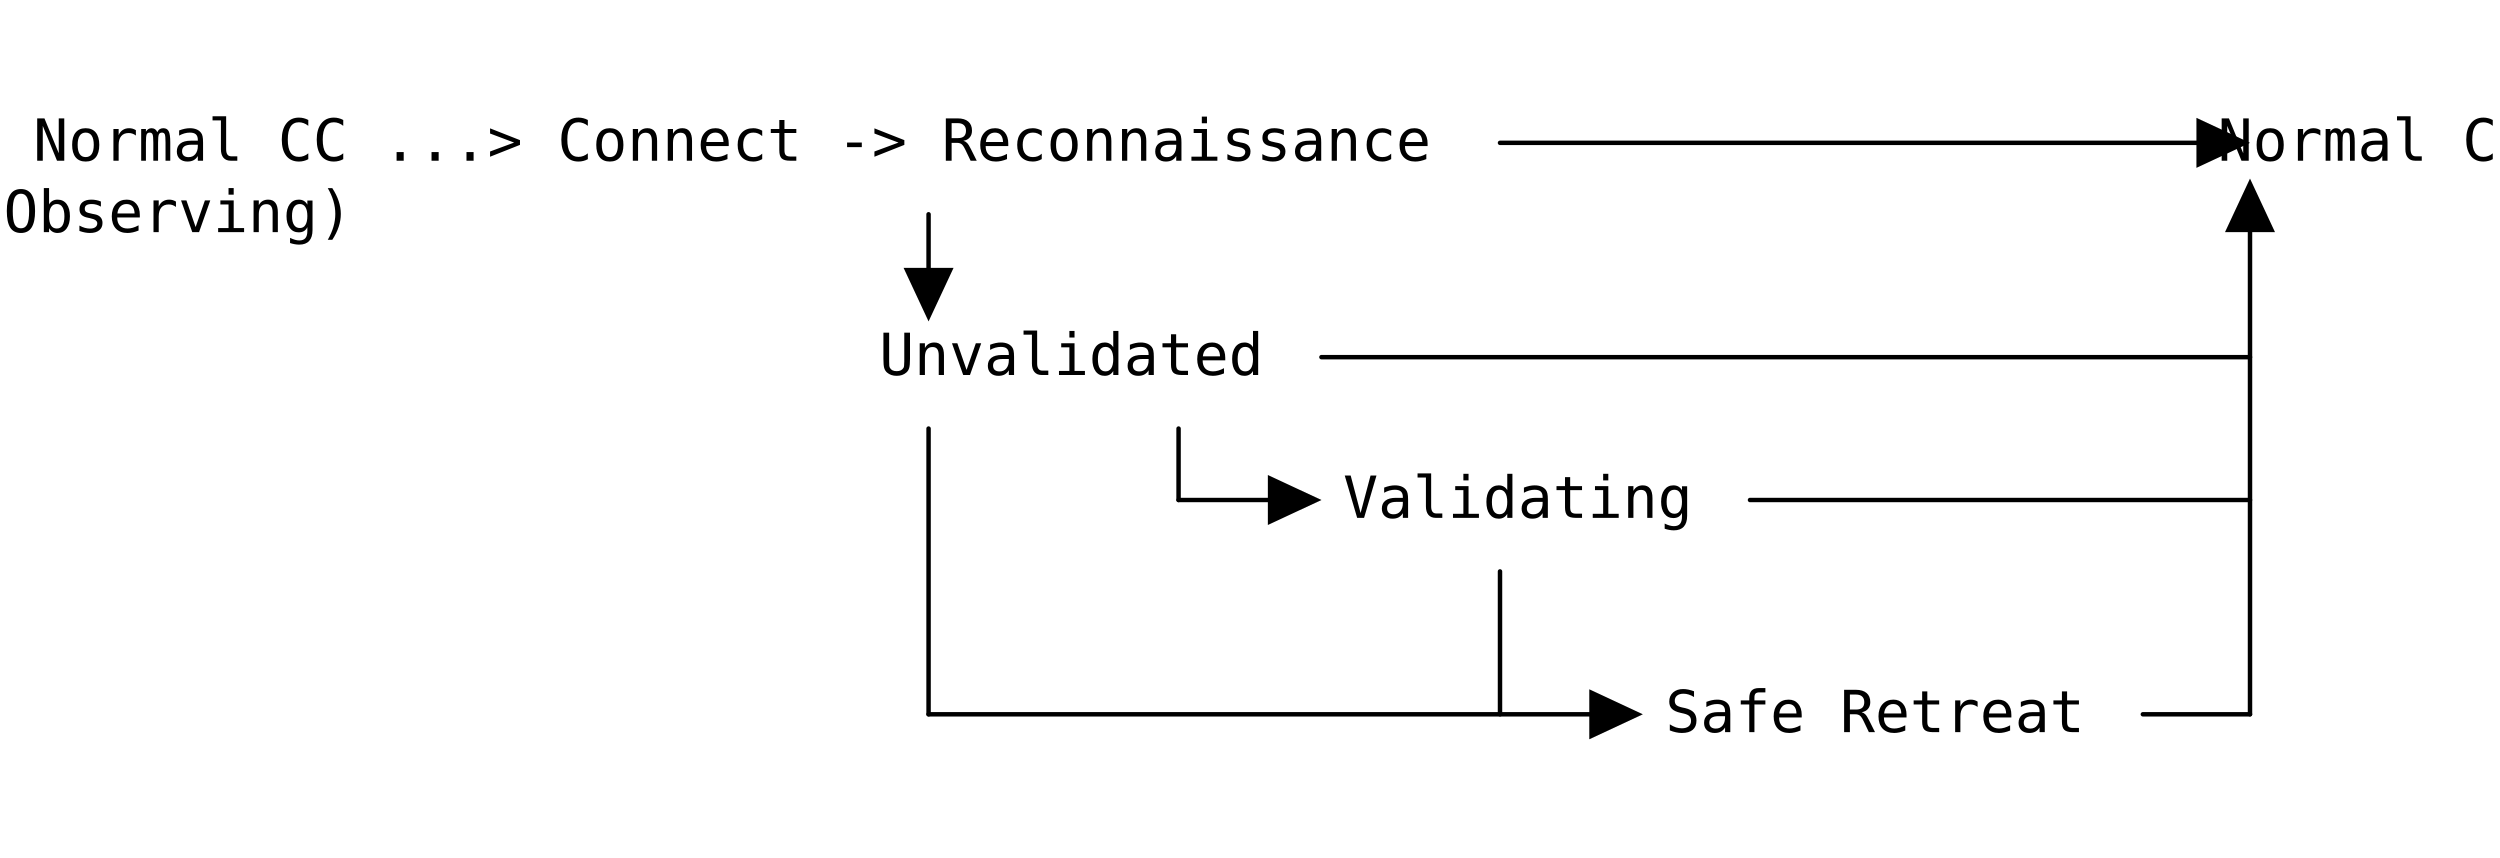
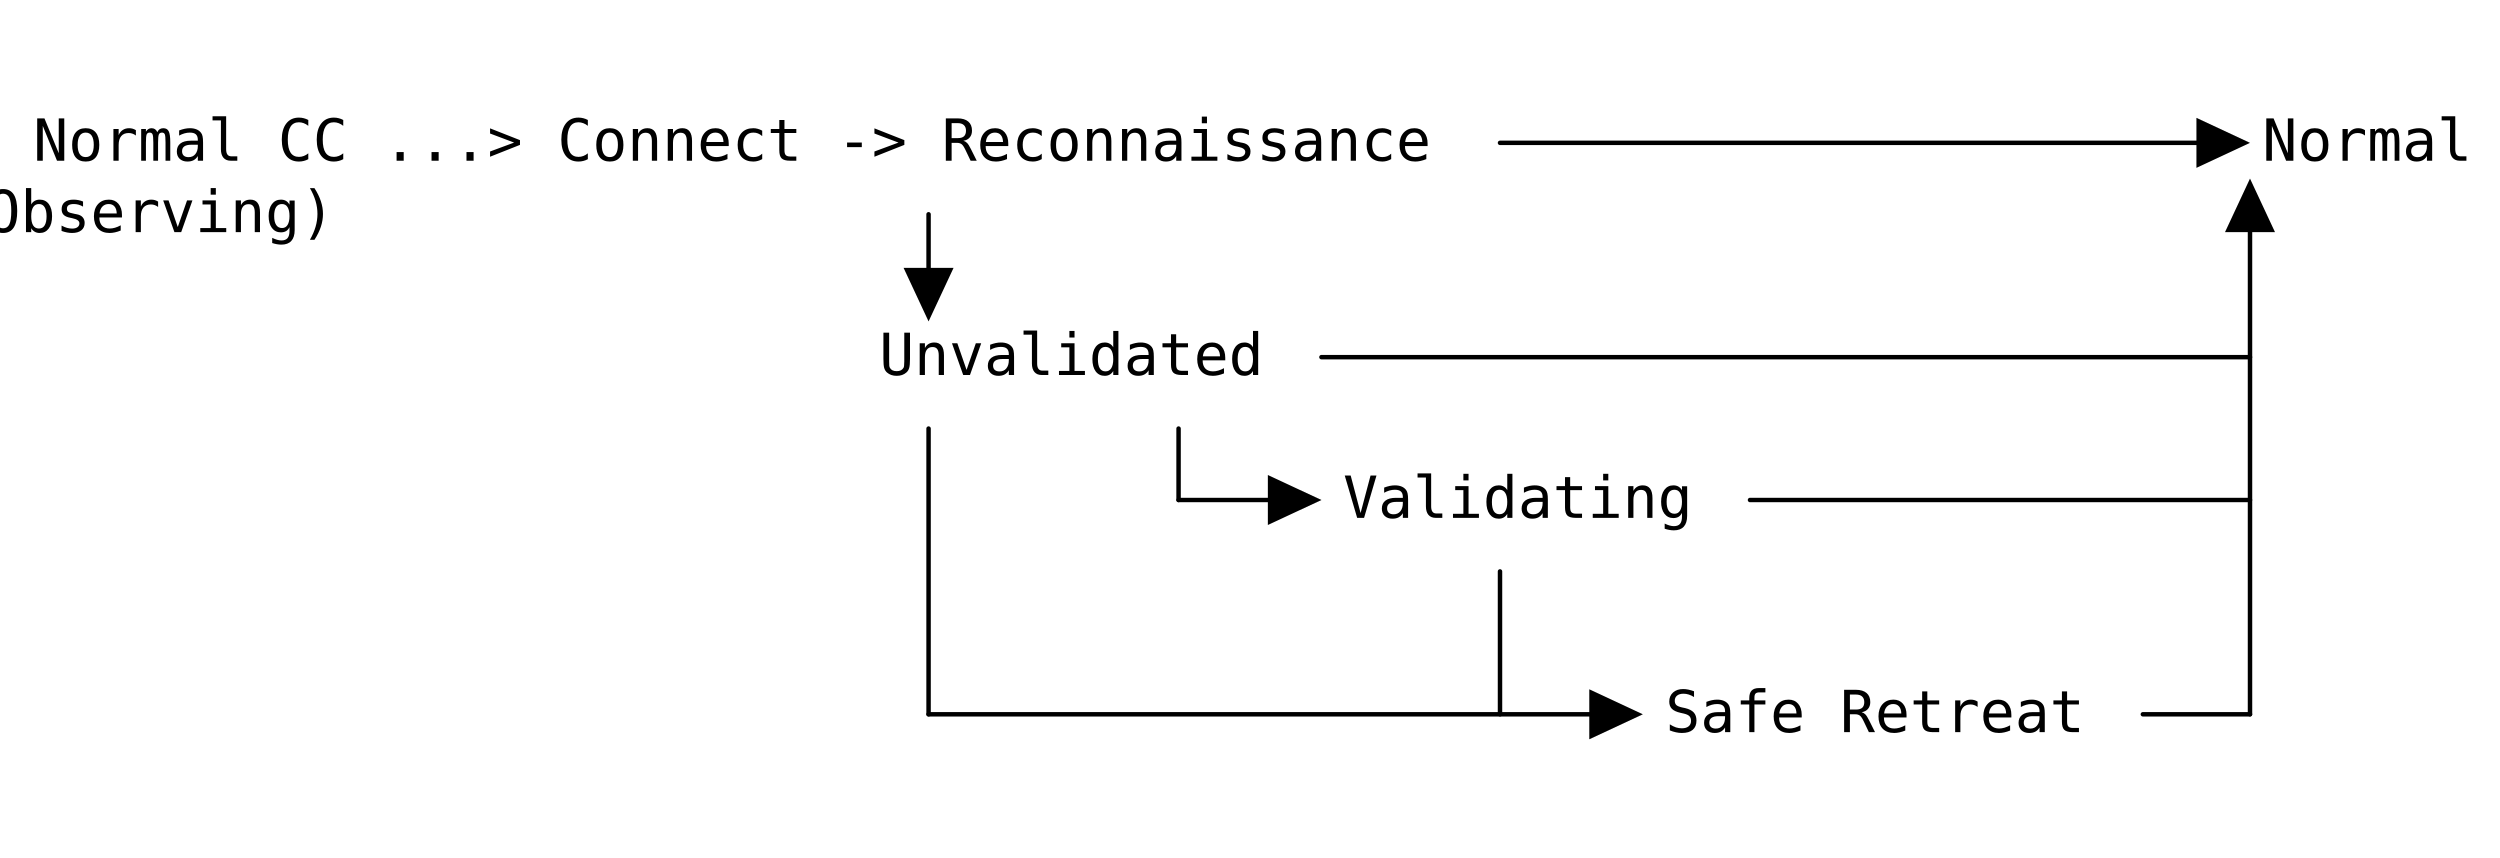
<svg xmlns="http://www.w3.org/2000/svg" version="1.1" height="192" width="560" viewBox="0 0 560 192" class="diagram" text-anchor="middle" font-family="monospace" font-size="13px" stroke-linecap="round">
  <path d="M 208,48 L 208,64" fill="none" stroke="black" />
  <path d="M 208,96 L 208,160" fill="none" stroke="black" />
  <path d="M 264,96 L 264,112" fill="none" stroke="black" />
  <path d="M 336,128 L 336,160" fill="none" stroke="black" />
  <path d="M 504,48 L 504,160" fill="none" stroke="black" />
  <path d="M 336,32 L 496,32" fill="none" stroke="black" />
  <path d="M 296,80 L 504,80" fill="none" stroke="black" />
  <path d="M 264,112 L 288,112" fill="none" stroke="black" />
  <path d="M 392,112 L 504,112" fill="none" stroke="black" />
  <path d="M 208,160 L 360,160" fill="none" stroke="black" />
  <path d="M 480,160 L 504,160" fill="none" stroke="black" />
  <polygon class="arrowhead" points="512,48 500,42.4 500,53.6" fill="black" transform="rotate(270,504,48)" />
  <polygon class="arrowhead" points="504,32 492,26.4 492,37.6" fill="black" transform="rotate(0,496,32)" />
  <polygon class="arrowhead" points="368,160 356,154.4 356,165.6" fill="black" transform="rotate(0,360,160)" />
  <polygon class="arrowhead" points="296,112 284,106.4 284,117.6" fill="black" transform="rotate(0,288,112)" />
  <polygon class="arrowhead" points="216,64 204,58.4 204,69.6" fill="black" transform="rotate(90,208,64)" />
  <g class="text">
    <text x="164" y="36">Normal CC ...&gt; Connect -&gt; Reconnaissance</text>
-     <text x="532" y="36">Normal CC</text>
-     <text x="36" y="52">(Observing)</text>
+     <text x="542" y="36">Normal CC</text>
+     <text x="32" y="52">(Observing)</text>
    <text x="240" y="84">Unvalidated</text>
    <text x="340" y="116">Validating</text>
    <text x="420" y="164">Safe Retreat</text>
  </g>
</svg>
